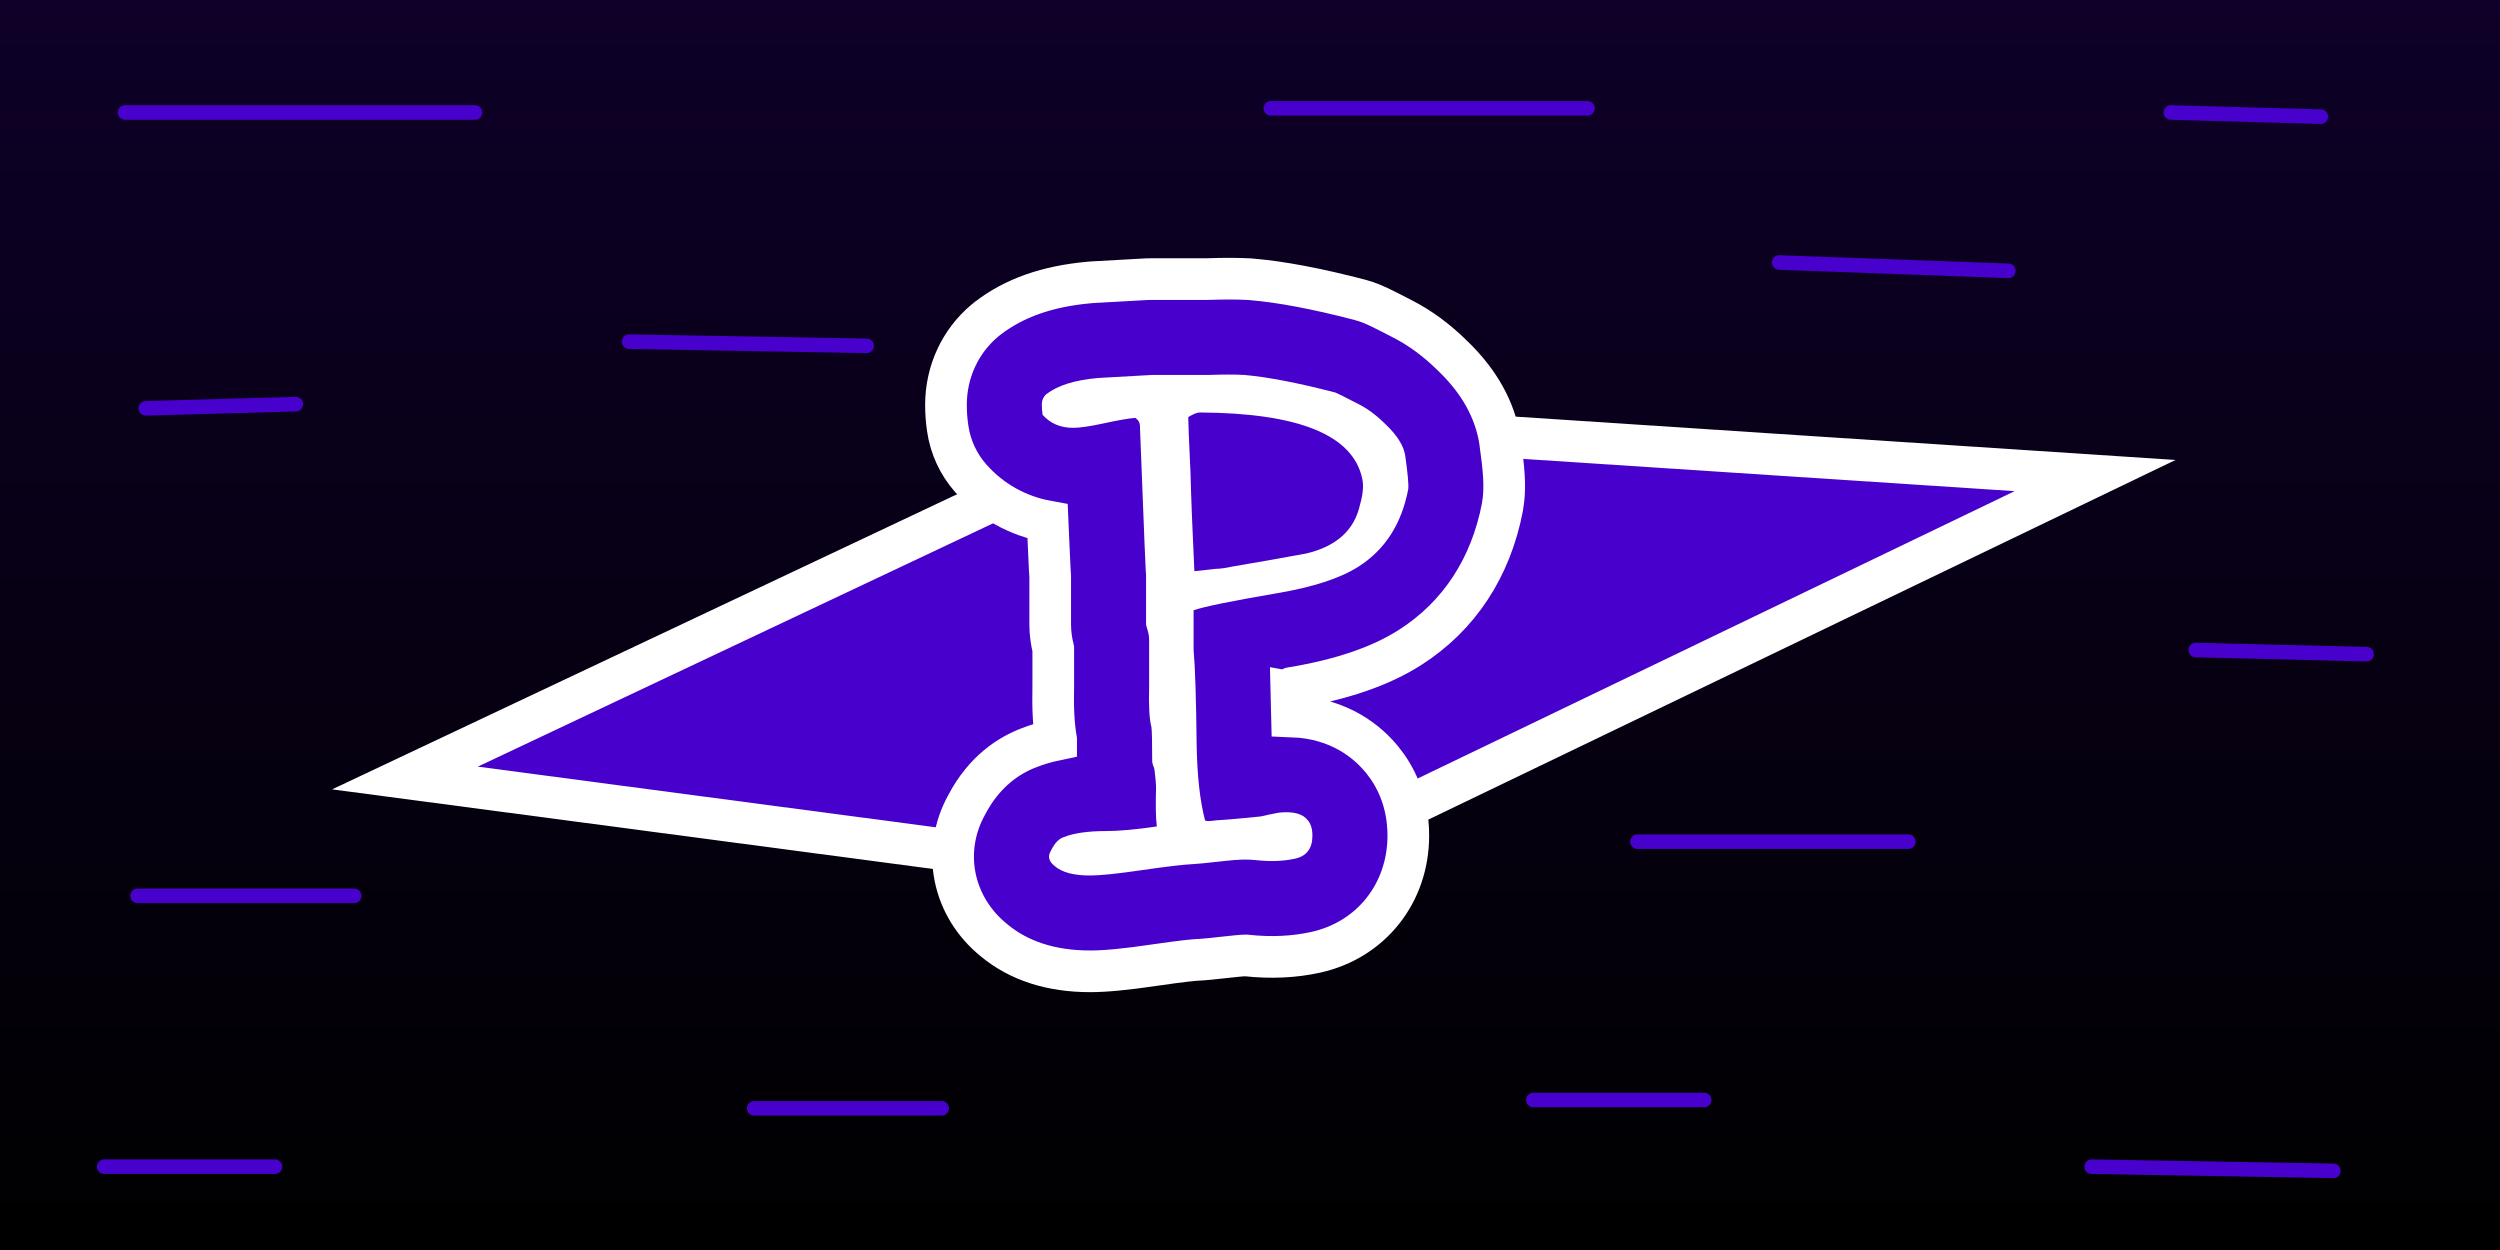
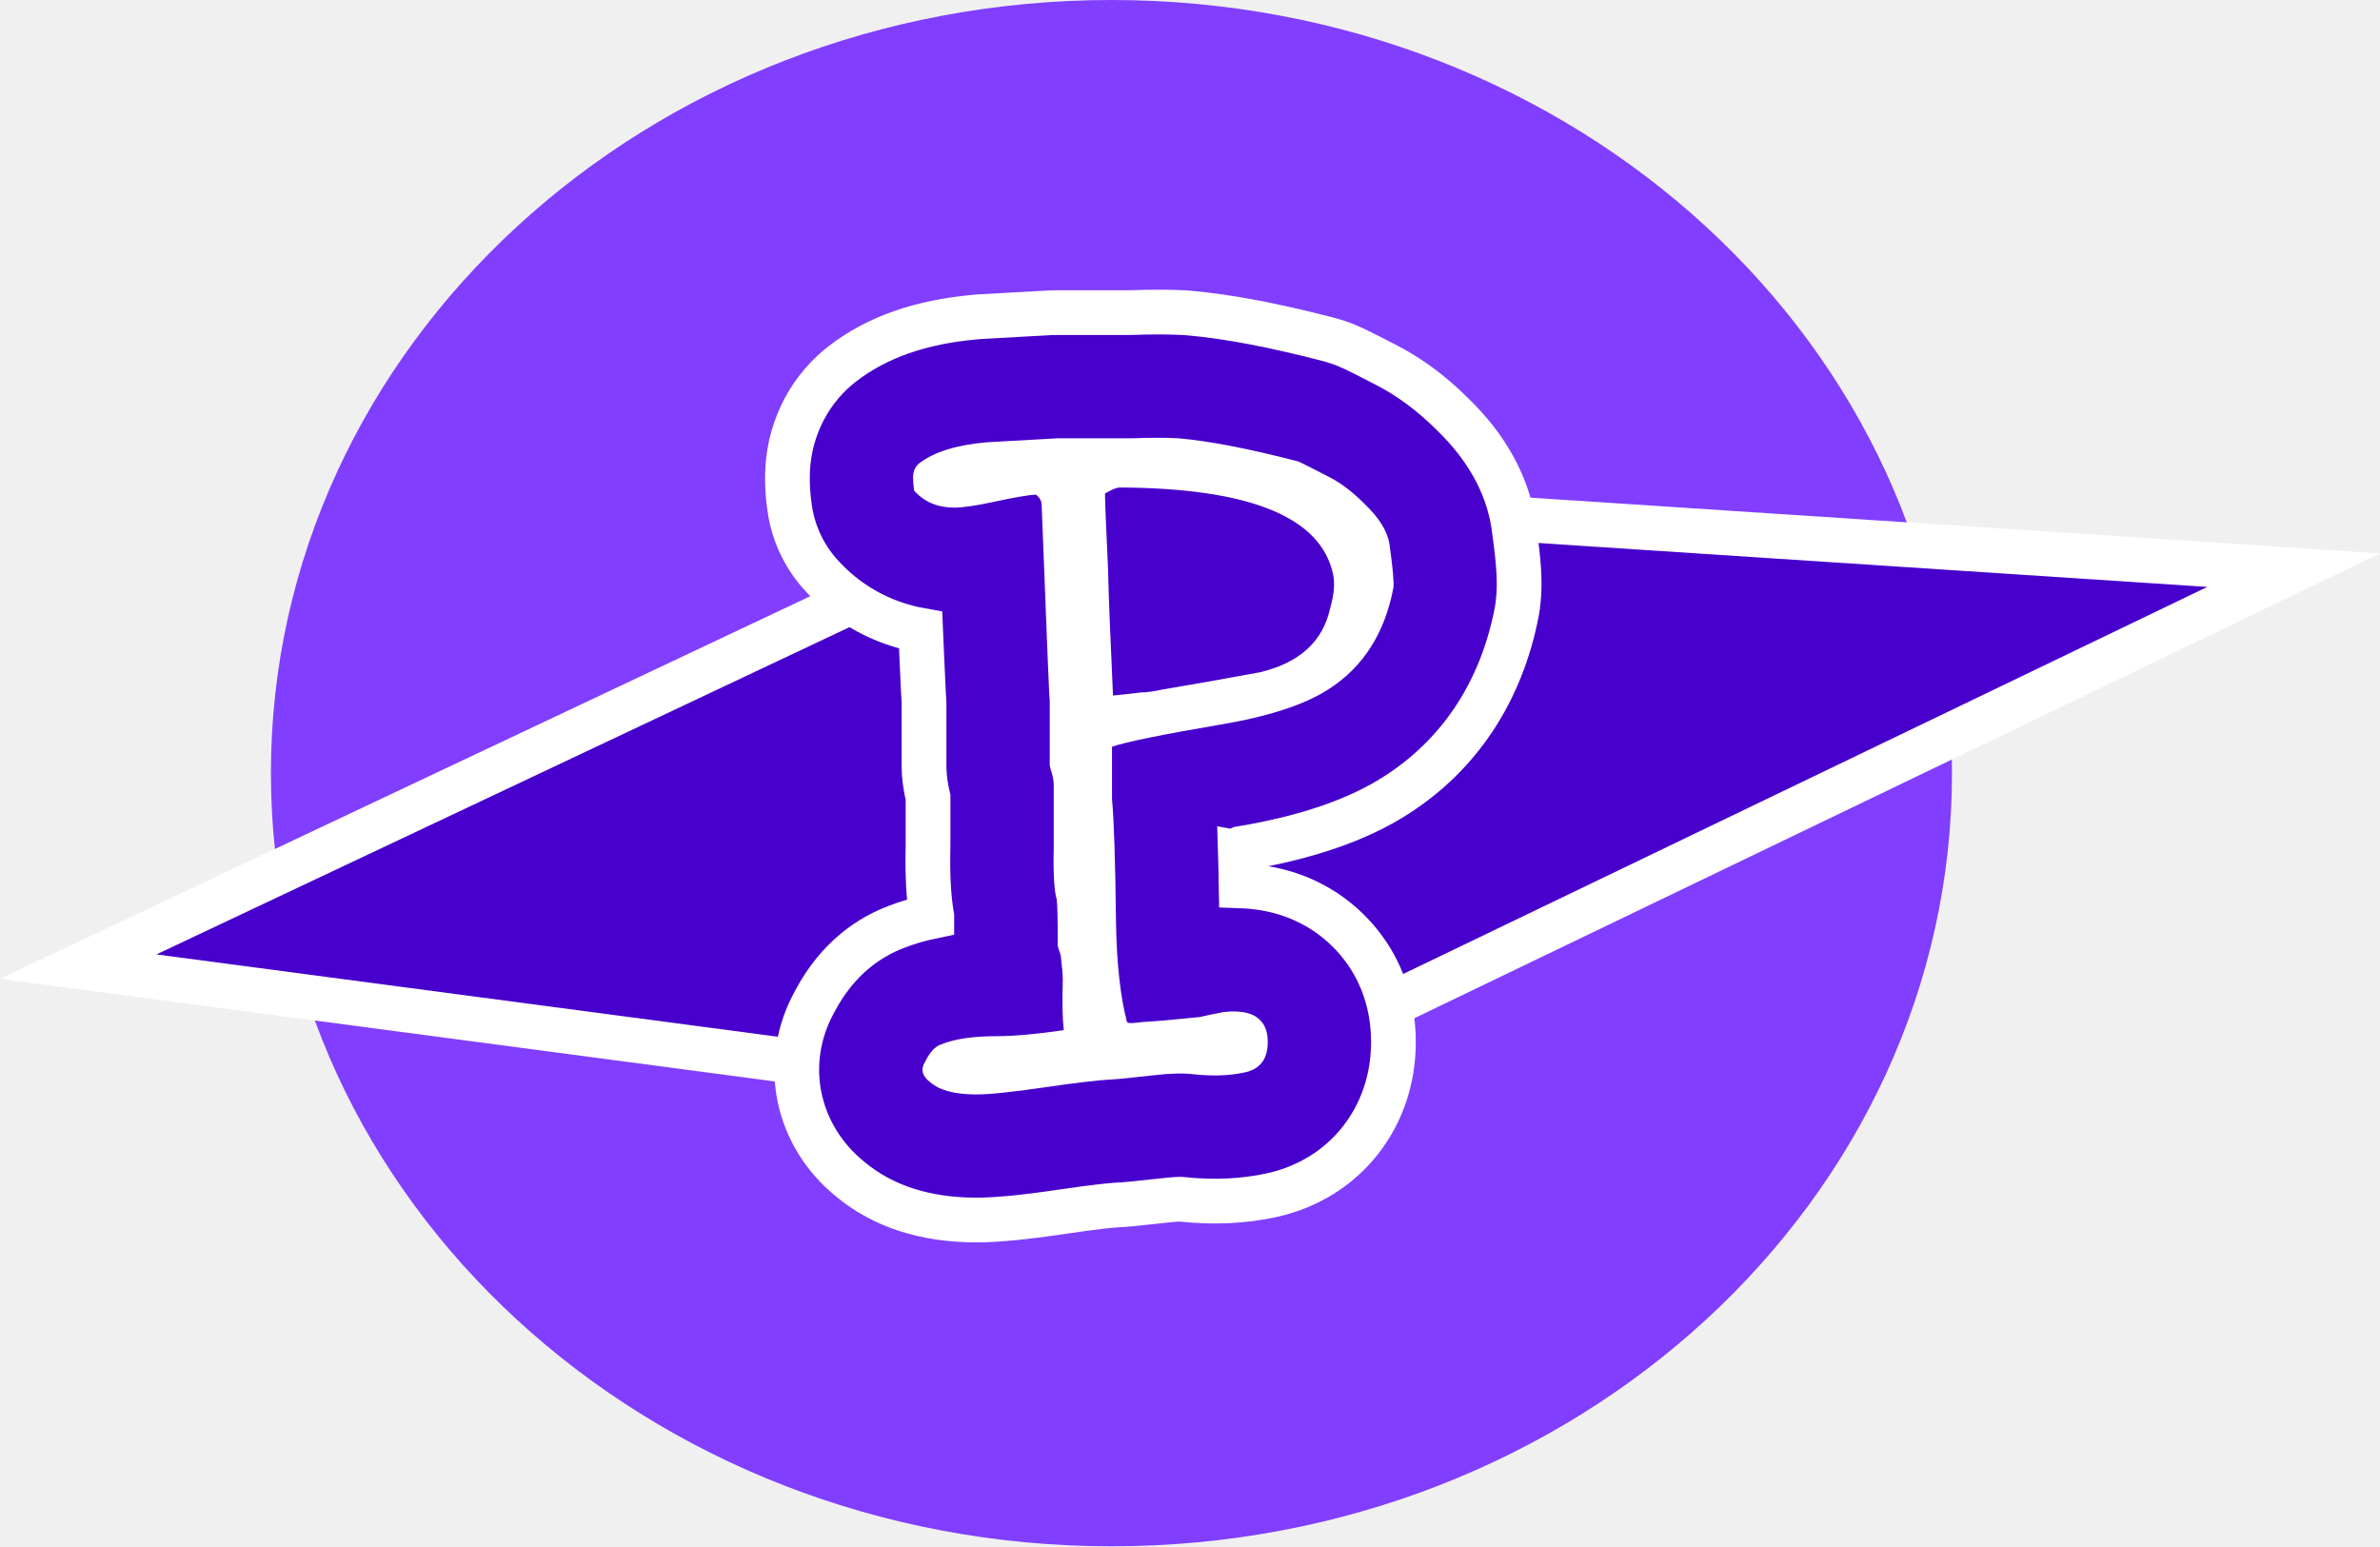
- <svg xmlns="http://www.w3.org/2000/svg" version="1.1" width="600" height="300" viewBox="0,0,600,300">
-   <defs>
-     <linearGradient x1="240" y1="30" x2="240" y2="330" gradientUnits="userSpaceOnUse" id="color-1">
-       <stop offset="0" stop-color="#0e0028" />
-       <stop offset="1" stop-color="#000000" />
-     </linearGradient>
-   </defs>
-   <g transform="translate(60,-30)">
+ <svg xmlns="http://www.w3.org/2000/svg" version="1.1" width="266.026" height="172.839" viewBox="0,0,266.026,172.839">
+   <g transform="translate(-187.4421,-93.58028)">
    <g stroke-miterlimit="10">
-       <path d="M-60,330v-300h600v300z" fill="url(#color-1)" stroke="none" stroke-width="1" stroke-linecap="butt" />
-       <path d="M-30,57h84" fill="none" stroke="#4800cc" stroke-width="3.5" stroke-linecap="round" />
-       <path d="M-25,128l36,-1" fill="none" stroke="#4800cc" stroke-width="3.5" stroke-linecap="round" />
-       <path d="M-27,245h52" fill="none" stroke="#4800cc" stroke-width="3.5" stroke-linecap="round" />
-       <g>
-         <path d="M37.187,216.72l184.454,-87.103l221.173,14.517l-205.802,99.058z" fill="#4800cc" stroke="#ffffff" stroke-width="10" stroke-linecap="round" />
-         <g stroke-linecap="butt">
-           <path d="M300.834,149.92c-0.063,0.607 -0.146,1.192 -0.251,1.778c-2.782,14.578 -10.437,26.208 -22.15,33.675c-7.049,4.518 -16.356,7.718 -28.362,9.726c-0.042,0.021 -0.084,0.021 -0.125,0.021c0.063,2.05 0.125,4.33 0.167,6.819c11.734,0.439 18.469,6.505 21.669,10.479c2.907,3.577 6.212,9.538 6.212,18.134c0,13.784 -8.91,25.036 -22.171,27.986c-5.166,1.15 -10.793,1.422 -16.733,0.774h-0.125c-0.356,0 -1.046,0.021 -2.217,0.146c-6.149,0.69 -8.053,0.858 -9.266,0.899c-1.067,0.063 -3.828,0.314 -10.102,1.234c-7.216,1.067 -12.069,1.527 -15.75,1.527c-9.329,0 -17.067,-2.489 -23.029,-7.425c-10.061,-8.115 -12.717,-21.481 -6.589,-32.545c4.267,-8.157 10.312,-11.943 14.976,-13.7c2.008,-0.795 4.183,-1.422 6.484,-1.903v-0.021c-0.607,-3.472 -0.816,-7.593 -0.69,-13.073v-8.722c-0.397,-1.652 -0.732,-3.577 -0.732,-5.856v-11.504c-0.042,-0.544 -0.084,-1.109 -0.105,-1.673c-0.084,-1.506 -0.188,-3.786 -0.314,-6.798c-0.042,-1.422 -0.105,-3.012 -0.188,-4.748c-7.195,-1.297 -13.616,-4.873 -18.49,-10.395c-2.949,-3.347 -4.873,-7.509 -5.501,-11.943c-0.293,-1.924 -0.418,-3.828 -0.418,-5.647c0,-7.885 3.388,-15.248 9.308,-20.205c0.251,-0.209 0.481,-0.397 0.732,-0.586c6.317,-4.873 14.286,-7.676 24.346,-8.576c0.251,-0.021 0.502,-0.042 0.732,-0.063l13.093,-0.732c0.418,-0.021 0.858,-0.021 1.276,-0.021h13.219c4.079,-0.146 7.321,-0.125 10.144,0.021c0.23,0.021 0.481,0.042 0.711,0.063c6.986,0.607 15.394,2.196 25.706,4.873c0.523,0.146 1.067,0.314 1.59,0.481c1.841,0.627 3.221,1.276 8.596,4.058c4.288,2.175 8.408,5.208 12.236,9.015c6.317,6.087 10.082,12.884 11.253,20.226c0,0.105 0.021,0.209 0.042,0.335c0.983,6.881 1.192,10.521 0.816,13.867z" fill="#4800cc" stroke="#ffffff" stroke-width="10" />
-           <path d="M277.977,147.392c-1.59,8.341 -5.564,14.535 -11.916,18.582c-4.401,2.824 -11.002,4.968 -19.799,6.44c-10.759,1.841 -17.356,3.19 -19.799,4.049v9.565c0.366,3.928 0.611,11.47 0.732,22.629c0.121,7.482 0.793,13.554 2.012,18.214c0.121,0.247 1.035,0.247 2.742,0c2.313,-0.121 5.848,-0.429 10.602,-0.918c0.975,-0.245 2.437,-0.552 4.388,-0.92c3.411,-0.368 5.725,0.247 6.944,1.841c0.73,0.86 1.096,2.087 1.096,3.681c0,3.068 -1.378,4.907 -4.139,5.52c-2.759,0.615 -5.861,0.736 -9.291,0.368c-1.962,-0.243 -4.48,-0.184 -7.542,0.184c-4.415,0.492 -6.869,0.736 -7.36,0.736c-2.575,0.125 -6.777,0.617 -12.602,1.472c-5.825,0.855 -9.966,1.288 -12.418,1.288c-3.928,0 -6.75,-0.751 -8.465,-2.246c-1.47,-1.123 -1.78,-2.372 -0.918,-3.744c0.855,-1.749 1.841,-2.809 2.943,-3.181c2.453,-1 5.886,-1.5 10.303,-1.5c3.064,0 7.111,-0.364 12.144,-1.1c-0.247,-2.081 -0.307,-5.139 -0.184,-9.182c0,-0.977 -0.125,-2.449 -0.368,-4.409c0,-0.121 -0.092,-0.425 -0.278,-0.914c-0.184,-0.489 -0.276,-0.858 -0.276,-1.104c0,-4.53 -0.063,-7.283 -0.184,-8.264c-0.489,-1.713 -0.673,-4.955 -0.552,-9.732c0,-6.733 0,-10.464 0,-11.201c0,-0.736 -0.123,-1.5 -0.368,-2.297c-0.247,-0.793 -0.368,-1.255 -0.368,-1.376v-12.305c0,2.207 -0.492,-9.546 -1.472,-35.256c0,-0.855 -0.368,-1.529 -1.102,-2.02c-1.596,0.123 -4.079,0.552 -7.45,1.286c-3.374,0.736 -5.859,1.102 -7.45,1.102c-3.068,0 -5.52,-1.04 -7.36,-3.127c-0.123,-0.855 -0.184,-1.654 -0.184,-2.393c0,-1.102 0.368,-1.96 1.102,-2.575c2.698,-2.083 6.808,-3.372 12.328,-3.863c4.292,-0.245 8.649,-0.487 13.062,-0.736c0.613,0 1.472,0 2.575,0c1.104,0 1.901,0 2.393,0c0.981,0 3.865,0 8.649,0c3.432,-0.123 6.254,-0.123 8.463,0c5.639,0.489 12.941,1.901 21.895,4.229c0.368,0.125 2.207,1.044 5.52,2.759c2.207,1.104 4.415,2.759 6.622,4.968c2.696,2.575 4.231,5.03 4.599,7.36c0.613,4.29 0.858,6.988 0.734,8.09zM266.94,144.894c-2.211,-10.475 -15.208,-15.775 -39.002,-15.9c-0.615,0 -1.535,0.372 -2.759,1.109c0,1.234 0.184,5.794 0.552,13.681c0.121,5.179 0.429,12.943 0.916,23.294c0.241,0 1.951,-0.184 5.129,-0.556c0.975,0 2.315,-0.184 4.026,-0.554c5.863,-0.985 11.784,-2.033 17.768,-3.144c7.201,-1.723 11.475,-5.606 12.819,-11.646c0.734,-2.587 0.918,-4.679 0.55,-6.283z" fill="#ffffff" stroke="none" stroke-width="1" />
-         </g>
-       </g>
-       <path d="M91,112l57,1" fill="none" stroke="#4800cc" stroke-width="3.5" stroke-linecap="round" />
-       <path d="M245,56h76" fill="none" stroke="#4800cc" stroke-width="3.5" stroke-linecap="round" />
-       <path d="M367,93l55,2" fill="none" stroke="#4800cc" stroke-width="3.5" stroke-linecap="round" />
-       <path d="M333,232h65" fill="none" stroke="#4800cc" stroke-width="3.5" stroke-linecap="round" />
-       <path d="M121,296h45" fill="none" stroke="#4800cc" stroke-width="3.5" stroke-linecap="round" />
-       <path d="M308,294h41" fill="none" stroke="#4800cc" stroke-width="3.5" stroke-linecap="round" />
-       <path d="M467,186l41,1" fill="none" stroke="#4800cc" stroke-width="3.5" stroke-linecap="round" />
-       <path d="M442,310l58,1" fill="none" stroke="#4800cc" stroke-width="3.5" stroke-linecap="round" />
-       <path d="M-35,310h41" fill="none" stroke="#4800cc" stroke-width="3.5" stroke-linecap="round" />
-       <path d="M461,57l36,1" fill="none" stroke="#4800cc" stroke-width="3.5" stroke-linecap="round" />
+       <path d="M405.627,180c0,47.728 -42.064,86.42 -93.952,86.42c-51.888,0 -93.952,-38.691 -93.952,-86.42c0,-47.728 42.064,-86.42 93.952,-86.42c51.888,0 93.952,38.691 93.952,86.42z" fill="#813eff" stroke="#ffffff" stroke-width="0" stroke-linecap="butt" />
+       <path d="M196.185,201.624l112.607,-53.175l135.024,8.863l-125.64,60.474z" fill="#4800cc" stroke="#ffffff" stroke-width="5" stroke-linecap="round" />
+       <path d="M357.139,160.844c-0.038,0.37 -0.089,0.728 -0.153,1.085c-1.698,8.9 -6.372,16 -13.522,20.558c-4.303,2.758 -9.985,4.712 -17.315,5.938c-0.026,0.013 -0.051,0.013 -0.077,0.013c0.038,1.251 0.077,2.643 0.102,4.163c7.163,0.268 11.275,3.971 13.229,6.397c1.775,2.184 3.792,5.823 3.792,11.071c0,8.415 -5.44,15.284 -13.535,17.085c-3.154,0.702 -6.589,0.868 -10.215,0.472h-0.077c-0.217,0 -0.638,0.013 -1.353,0.089c-3.754,0.421 -4.916,0.524 -5.657,0.549c-0.651,0.038 -2.337,0.191 -6.167,0.753c-4.405,0.651 -7.368,0.932 -9.615,0.932c-5.695,0 -10.42,-1.52 -14.059,-4.533c-6.142,-4.954 -7.764,-13.114 -4.022,-19.869c2.605,-4.98 6.295,-7.291 9.143,-8.364c1.226,-0.485 2.554,-0.868 3.958,-1.162v-0.013c-0.37,-2.12 -0.498,-4.635 -0.421,-7.981v-5.325c-0.243,-1.009 -0.447,-2.184 -0.447,-3.575v-7.023c-0.026,-0.332 -0.051,-0.677 -0.064,-1.021c-0.051,-0.919 -0.115,-2.311 -0.191,-4.15c-0.026,-0.868 -0.064,-1.839 -0.115,-2.899c-4.393,-0.792 -8.313,-2.975 -11.288,-6.346c-1.8,-2.043 -2.975,-4.584 -3.358,-7.291c-0.179,-1.175 -0.255,-2.337 -0.255,-3.448c0,-4.814 2.069,-9.309 5.682,-12.335c0.153,-0.128 0.294,-0.243 0.447,-0.358c3.856,-2.975 8.721,-4.686 14.863,-5.235c0.153,-0.013 0.306,-0.025 0.447,-0.038l7.993,-0.447c0.255,-0.013 0.524,-0.013 0.779,-0.013h8.07c2.49,-0.089 4.469,-0.077 6.193,0.013c0.14,0.013 0.294,0.026 0.434,0.038c4.265,0.37 9.398,1.341 15.693,2.975c0.319,0.089 0.651,0.192 0.97,0.294c1.124,0.383 1.966,0.779 5.248,2.477c2.618,1.328 5.133,3.179 7.47,5.503c3.856,3.716 6.155,7.866 6.87,12.348c0,0.064 0.013,0.128 0.025,0.204c0.6,4.201 0.728,6.423 0.498,8.466z" fill="#4800cc" stroke="#ffffff" stroke-width="5" stroke-linecap="butt" />
+       <path d="M343.185,159.3c-0.97,5.092 -3.397,8.873 -7.274,11.344c-2.687,1.724 -6.717,3.033 -12.087,3.932c-6.568,1.124 -10.596,1.947 -12.087,2.472v5.839c0.223,2.398 0.373,7.003 0.447,13.815c0.074,4.568 0.484,8.274 1.228,11.119c0.074,0.151 0.632,0.151 1.674,0c1.412,-0.074 3.57,-0.262 6.473,-0.561c0.595,-0.149 1.488,-0.337 2.679,-0.562c2.083,-0.225 3.495,0.151 4.239,1.124c0.446,0.525 0.669,1.274 0.669,2.247c0,1.873 -0.841,2.996 -2.527,3.37c-1.684,0.375 -3.578,0.449 -5.672,0.225c-1.198,-0.148 -2.735,-0.112 -4.604,0.112c-2.695,0.3 -4.193,0.45 -4.493,0.45c-1.572,0.077 -4.137,0.377 -7.693,0.899c-3.556,0.522 -6.085,0.787 -7.581,0.787c-2.398,0 -4.12,-0.458 -5.168,-1.371c-0.898,-0.686 -1.087,-1.448 -0.56,-2.286c0.522,-1.067 1.124,-1.715 1.797,-1.942c1.498,-0.61 3.593,-0.916 6.29,-0.916c1.871,0 4.341,-0.222 7.414,-0.672c-0.151,-1.271 -0.188,-3.137 -0.112,-5.606c0,-0.596 -0.077,-1.495 -0.225,-2.692c0,-0.074 -0.056,-0.259 -0.17,-0.558c-0.112,-0.299 -0.168,-0.524 -0.168,-0.674c0,-2.766 -0.038,-4.446 -0.112,-5.045c-0.299,-1.046 -0.411,-3.025 -0.337,-5.941c0,-4.11 0,-6.388 0,-6.838c0,-0.45 -0.075,-0.915 -0.225,-1.402c-0.151,-0.484 -0.225,-0.766 -0.225,-0.84v-7.512c0,1.347 -0.3,-5.828 -0.899,-21.523c0,-0.522 -0.225,-0.933 -0.673,-1.233c-0.974,0.075 -2.49,0.337 -4.548,0.785c-2.06,0.45 -3.577,0.673 -4.548,0.673c-1.873,0 -3.37,-0.635 -4.493,-1.909c-0.075,-0.522 -0.112,-1.01 -0.112,-1.461c0,-0.673 0.225,-1.196 0.673,-1.572c1.647,-1.272 4.156,-2.058 7.526,-2.358c2.62,-0.149 5.28,-0.298 7.974,-0.45c0.374,0 0.899,0 1.572,0c0.674,0 1.161,0 1.461,0c0.599,0 2.36,0 5.28,0c2.095,-0.075 3.818,-0.075 5.166,0c3.443,0.299 7.9,1.161 13.367,2.582c0.225,0.077 1.347,0.637 3.37,1.684c1.347,0.674 2.695,1.684 4.043,3.033c1.646,1.572 2.583,3.071 2.808,4.493c0.374,2.619 0.524,4.266 0.448,4.939zM336.447,157.776c-1.35,-6.395 -9.284,-9.63 -23.81,-9.707c-0.375,0 -0.937,0.227 -1.684,0.677c0,0.753 0.112,3.537 0.337,8.352c0.074,3.162 0.262,7.901 0.559,14.221c0.147,0 1.191,-0.112 3.131,-0.34c0.595,0 1.413,-0.112 2.458,-0.338c3.579,-0.601 7.194,-1.241 10.847,-1.919c4.396,-1.052 7.005,-3.422 7.826,-7.11c0.448,-1.58 0.56,-2.856 0.336,-3.836z" fill="#ffffff" stroke="none" stroke-width="2" stroke-linecap="butt" />
    </g>
  </g>
</svg>
